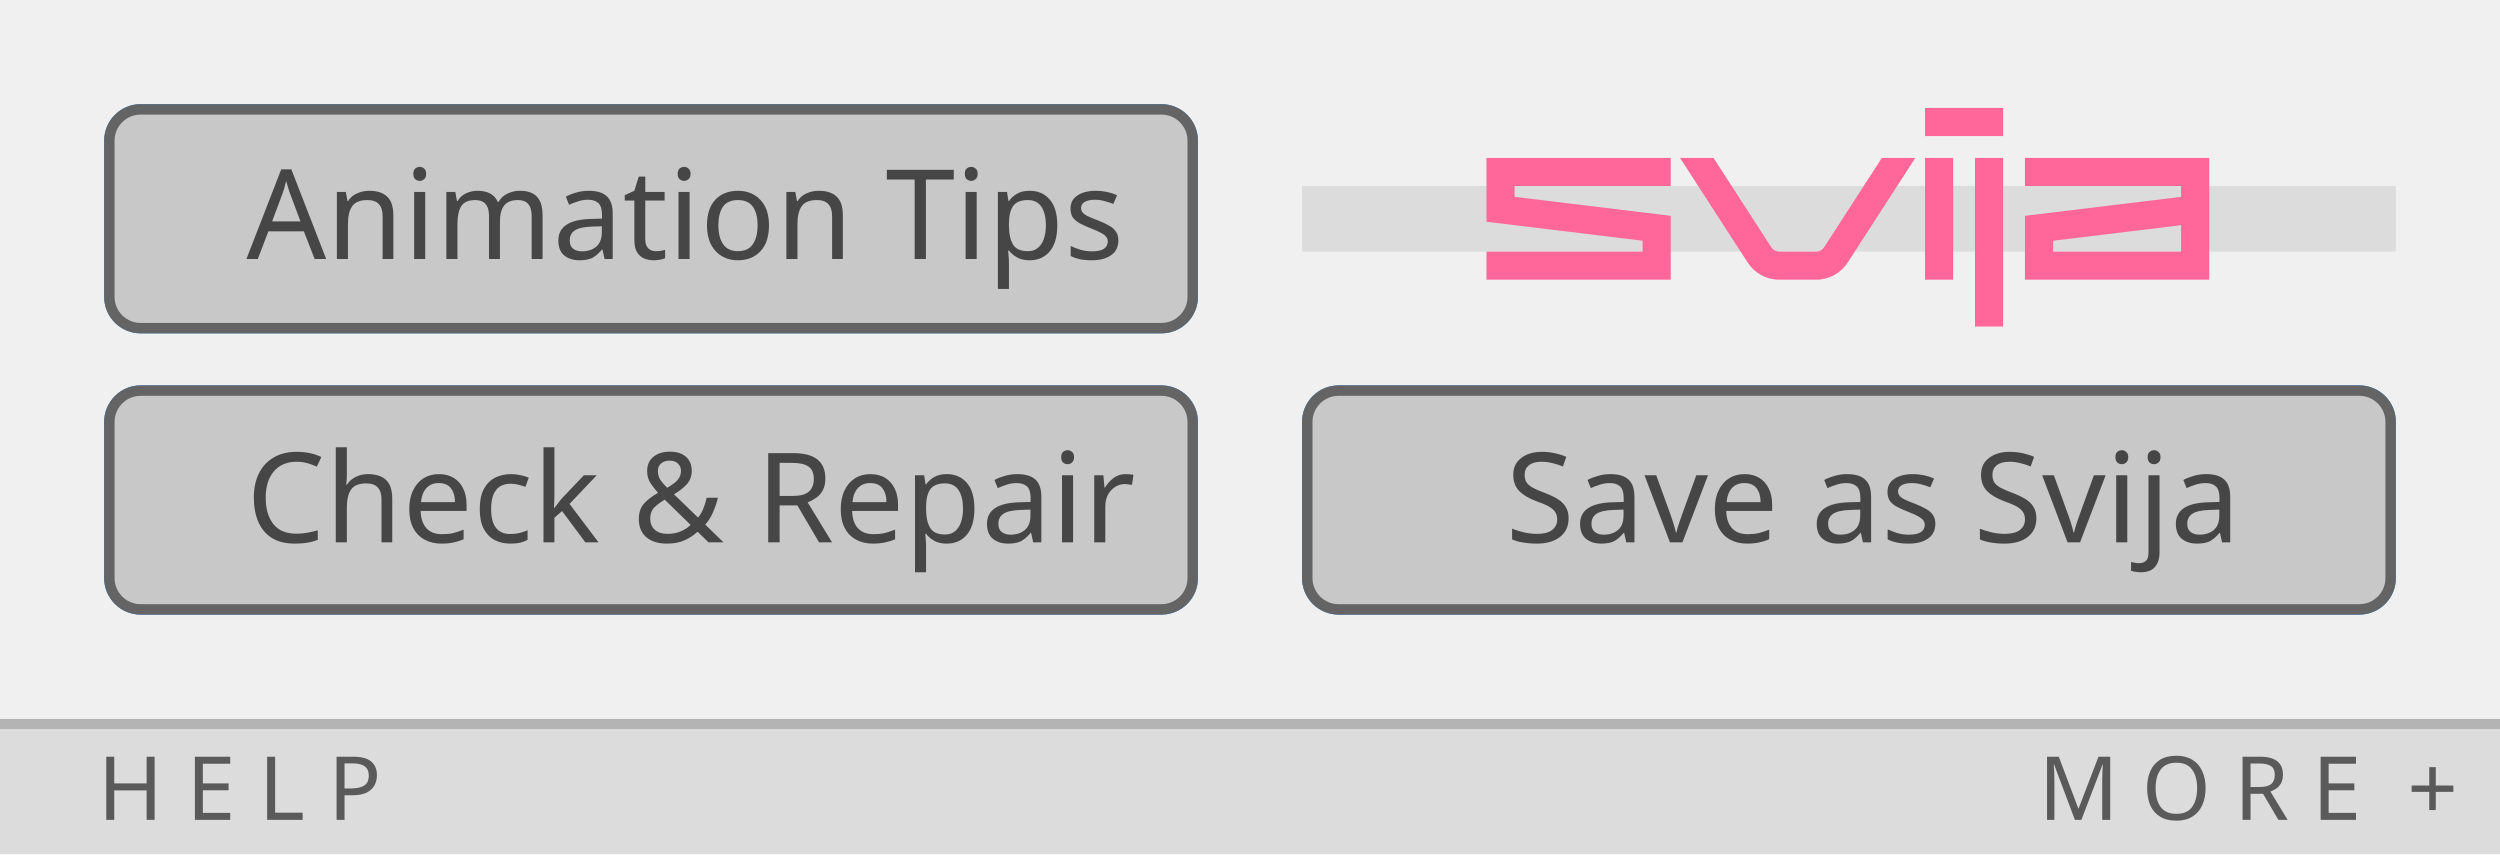
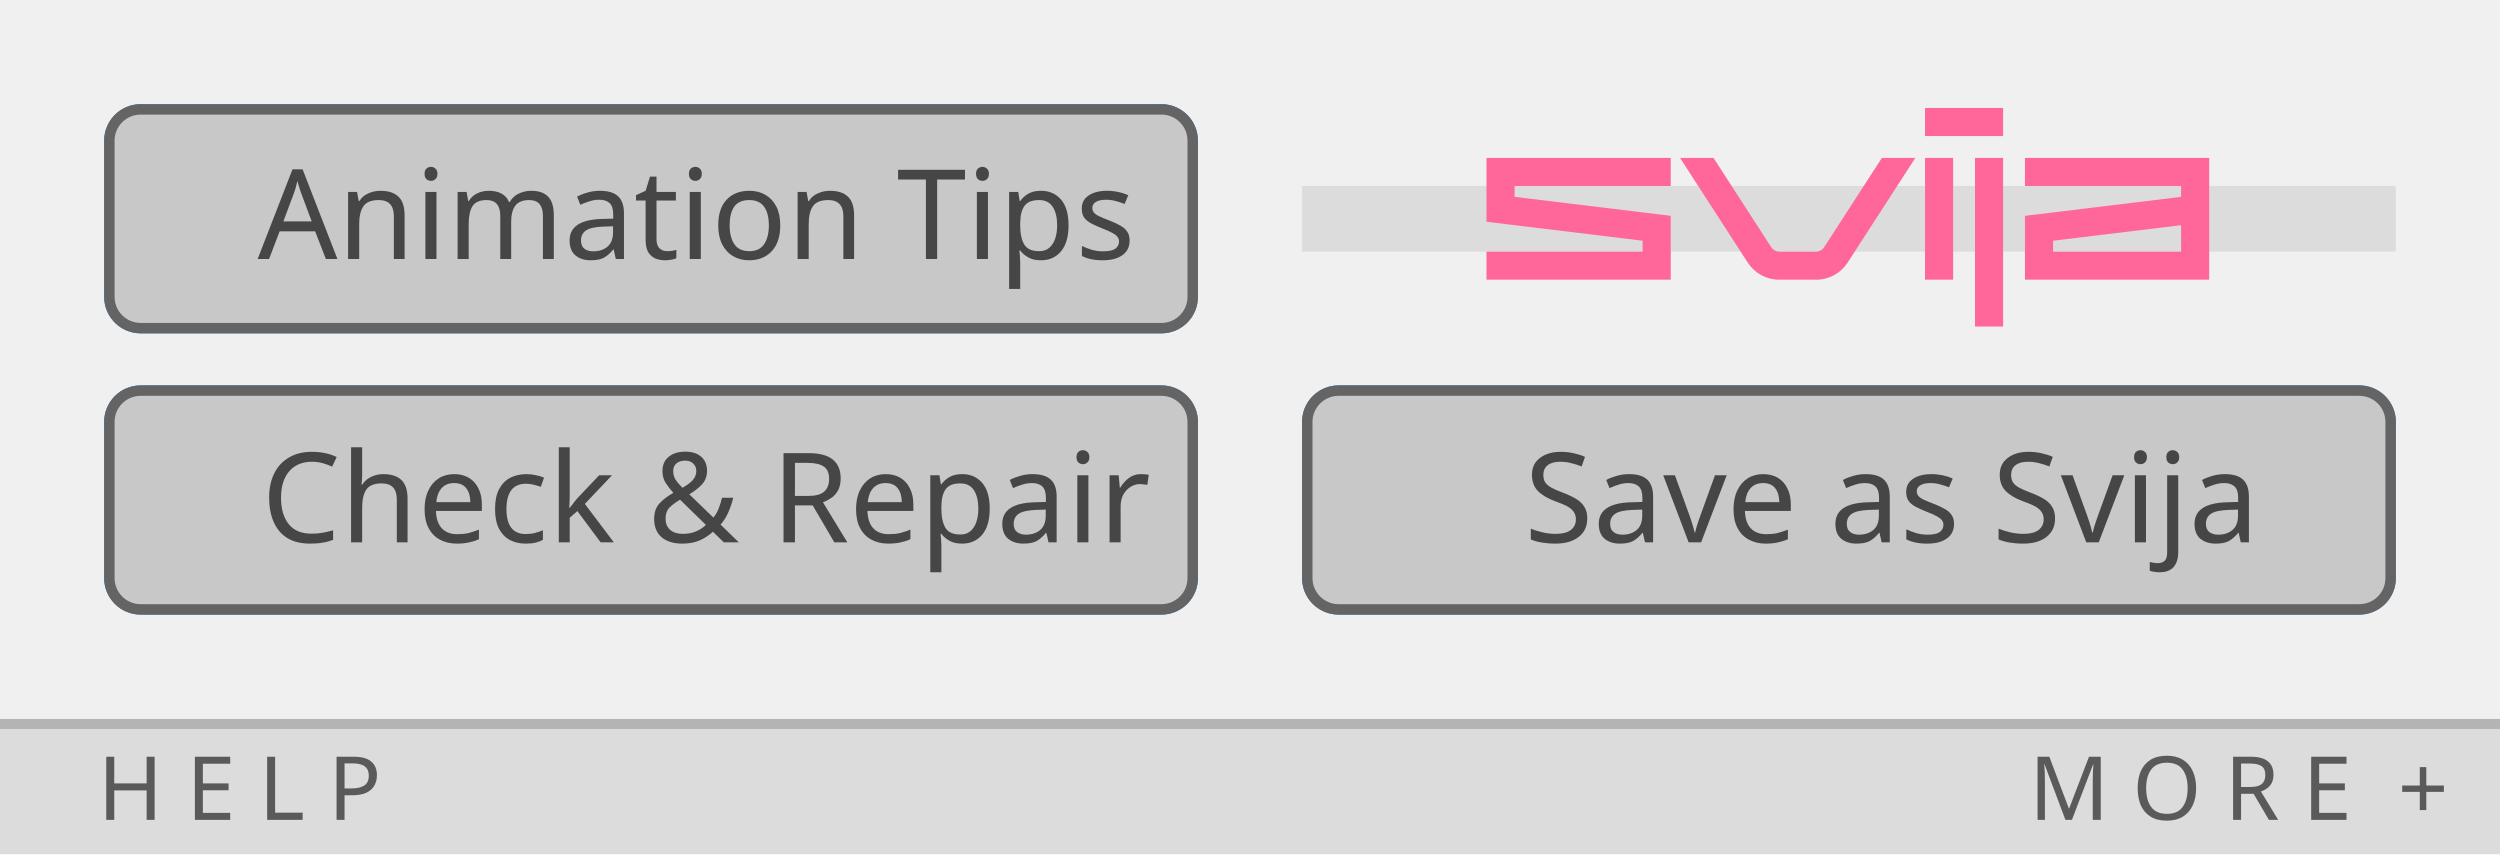
<svg xmlns="http://www.w3.org/2000/svg" xmlns:xlink="http://www.w3.org/1999/xlink" version="1.1" x="0px" y="0px" viewBox="0 0 240 82" style="enable-background:new 0 0 240 82;" xml:space="preserve">
  <style type="text/css">
	.st0{fill:#323232;}
	.st1{fill:#535353;}
	.st2{fill:#B9B9B9;}
	.st3{fill:#F0F0F0;}
	.st4{fill:#181818;}
	.st5{fill:#787878;}
	.st6{fill:#B4B4B4;}
	.st7{fill:#252525;}
	.st8{fill:#464646;}
	.st9{fill:#AAAAAA;}
	.st10{fill:#DCDCDC;}
	.st11{fill:#5A5A5A;}
	.st12{font-family:'SourceSansPro-SemiBold';}
	.st13{font-size:8.5px;}
	.st14{fill:#828282;}
	.st15{fill:#8C8C8C;}
	.st16{fill:#CCFF00;}
	.st17{fill:#FF0088;}
	.st18{fill:#FF6699;}
	.st19{fill:#3C3C3C;}
	.st20{font-size:12px;}
	.st21{fill:#646464;}
	.st22{fill:#969696;}
	.st23{fill:#C8C8C8;}
	.st24{fill:#505050;}
	.st25{fill:#E6E6E6;}
	.st26{fill:#2D8CEB;}
	.st27{opacity:0;}
</style>
  <g id="content__xBB_">
    <g id="background">
      <rect x="0" y="0" class="st3" width="240" height="82" />
    </g>
    <g id="bottom_bar_stroke">
      <g>
        <rect y="69.019" class="st6" width="240" height="1" />
      </g>
    </g>
    <g id="logo_bar_x2C__bar__x26__bottom_bar">
      <g>
        <rect x="125" y="17.85" class="st10" width="105" height="6.3" />
      </g>
      <g>
        <rect y="70" class="st10" width="240" height="12" />
      </g>
    </g>
    <g id="bottom_bar_text">
      <g>
-         <text transform="matrix(1 0 0 1 195.689 78.7061)" class="st11 st12 st13">M O R E  +</text>
+         <text transform="matrix(1 0 0 1 194.7799 78.7061)" class="st11 st12 st13">M O R E  +</text>
      </g>
      <g>
        <text transform="matrix(1 0 0 1 9.3734 78.7061)" class="st11 st12 st13">H E L P</text>
      </g>
    </g>
    <g id="left_help">
	</g>
    <g id="logo__x26__right_help">
      <path class="st18" d="M187.501,15.159h-2.698v11.692h2.698V15.159z M192.298,10.362h-7.495v2.698h7.495V10.362z M192.298,15.159    H189.6v16.189h2.698V15.159z M160.39,26.851h-17.688v-2.698h14.99V23.11l-14.99-1.82v-6.131h17.688v2.698h-14.99v1.042l14.99,1.82    V26.851z M212.084,15.159h-17.688v2.698h14.99v1.042l-14.99,1.82v6.131h17.688V15.159z M197.094,23.11l12.291-1.493v2.535h-12.291    V23.11z M180.661,15.159l-5.55,8.581c-0.167,0.259-0.451,0.413-0.759,0.413h-3.547c-0.308,0-0.592-0.154-0.759-0.413l-5.55-8.581    h-3.213l6.497,10.046c0.666,1.031,1.797,1.646,3.024,1.646h3.547c1.227,0,2.358-0.615,3.024-1.646l6.497-10.046H180.661z" />
    </g>
  </g>
  <g id="buttons__xBB_">
    <g id="bottom_stroke">
      <g>
        <g>
          <path class="st6" d="M111.5,59h-98c-1.93,0-3.5-1.57-3.5-3.5v-15c0-1.93,1.57-3.5,3.5-3.5h98c1.93,0,3.5,1.57,3.5,3.5v15      C115,57.429,113.43,59,111.5,59z" />
        </g>
        <g>
          <path class="st6" d="M226.5,59h-98c-1.93,0-3.5-1.57-3.5-3.5v-15c0-1.93,1.57-3.5,3.5-3.5h98c1.93,0,3.5,1.57,3.5,3.5v15      C230,57.429,228.43,59,226.5,59z" />
        </g>
      </g>
    </g>
    <g id="bottom_fill">
      <g>
        <path class="st10" d="M13.5,38c-1.378,0-2.5,1.122-2.5,2.5v15c0,1.378,1.122,2.5,2.5,2.5h98c1.378,0,2.5-1.122,2.5-2.5v-15     c0-1.378-1.122-2.5-2.5-2.5H13.5z" />
      </g>
      <g>
        <path class="st10" d="M128.5,38c-1.379,0-2.5,1.122-2.5,2.5v15c0,1.378,1.121,2.5,2.5,2.5h98c1.379,0,2.5-1.122,2.5-2.5v-15     c0-1.378-1.121-2.5-2.5-2.5H128.5z" />
      </g>
    </g>
    <g id="bottom_label">
      <g>
-         <text transform="matrix(1 0 0 1 23.633 52.0625)" class="st11 st12 st20">Check &amp; Repair</text>
+         <text transform="matrix(1 0 0 1 25.1027 52.0625)" class="st11 st12 st20">Check &amp; Repair</text>
      </g>
      <g>
-         <text transform="matrix(1 0 0 1 144.5544 52.0625)" class="st11 st12 st20">Save as Svija</text>
+         <text transform="matrix(1 0 0 1 146.3483 52.0625)" class="st11 st12 st20">Save as Svija</text>
      </g>
    </g>
    <g id="top_stroke">
      <g>
        <g>
          <path class="st23" d="M111.5,32h-98c-1.93,0-3.5-1.57-3.5-3.5v-15c0-1.93,1.57-3.5,3.5-3.5h98c1.93,0,3.5,1.57,3.5,3.5v15      C115,30.429,113.43,32,111.5,32z" />
        </g>
      </g>
    </g>
    <g id="top_fill">
      <g>
        <path class="st25" d="M13.5,11c-1.378,0-2.5,1.122-2.5,2.5v15c0,1.378,1.122,2.5,2.5,2.5h98c1.378,0,2.5-1.122,2.5-2.5v-15     c0-1.378-1.122-2.5-2.5-2.5H13.5z" />
      </g>
    </g>
    <g id="top_label">
      <g>
-         <text transform="matrix(1 0 0 1 23.656 24.8624)" class="st5 st12 st20">Animation Tips</text>
+         <text transform="matrix(1 0 0 1 24.736 24.8624)" class="st5 st12 st20">Animation Tips</text>
      </g>
    </g>
  </g>
  <g id="mouseover__xBB_">
    <g id="mouseover_3">
      <g id="mov3-02">
        <path class="st26" d="M226.5,59h-98c-1.93,0-3.5-1.57-3.5-3.5v-15c0-1.93,1.57-3.5,3.5-3.5h98c1.93,0,3.5,1.57,3.5,3.5v15     C230,57.429,228.43,59,226.5,59z" />
        <path class="st23" d="M128.5,38c-1.379,0-2.5,1.122-2.5,2.5v15c0,1.378,1.121,2.5,2.5,2.5h98c1.379,0,2.5-1.122,2.5-2.5v-15     c0-1.378-1.121-2.5-2.5-2.5H128.5z" />
        <g>
-           <text transform="matrix(1 0 0 1 144.5544 52.0625)" class="st0 st12 st20">Save as Svija</text>
+           <text transform="matrix(1 0 0 1 146.3483 52.0625)" class="st0 st12 st20">Save as Svija</text>
        </g>
      </g>
      <g id="mov3-01">
        <path class="st26" d="M111.5,59h-98c-1.93,0-3.5-1.57-3.5-3.5v-15c0-1.93,1.57-3.5,3.5-3.5h98c1.93,0,3.5,1.57,3.5,3.5v15     C115,57.429,113.43,59,111.5,59z" />
        <path class="st23" d="M13.5,38c-1.378,0-2.5,1.122-2.5,2.5v15c0,1.378,1.122,2.5,2.5,2.5h98c1.378,0,2.5-1.122,2.5-2.5v-15     c0-1.378-1.122-2.5-2.5-2.5H13.5z" />
        <g>
-           <text transform="matrix(1 0 0 1 23.633 52.0625)" class="st0 st12 st20">Check &amp; Repair</text>
+           <text transform="matrix(1 0 0 1 25.1027 52.0625)" class="st0 st12 st20">Check &amp; Repair</text>
        </g>
      </g>
      <g id="mov3-00">
        <path class="st26" d="M111.5,32h-98c-1.93,0-3.5-1.57-3.5-3.5v-15c0-1.93,1.57-3.5,3.5-3.5h98c1.93,0,3.5,1.57,3.5,3.5v15     C115,30.429,113.43,32,111.5,32z" />
        <path class="st23" d="M13.5,11c-1.378,0-2.5,1.122-2.5,2.5v15c0,1.378,1.122,2.5,2.5,2.5h98c1.378,0,2.5-1.122,2.5-2.5v-15     c0-1.378-1.122-2.5-2.5-2.5H13.5z" />
        <g>
-           <text transform="matrix(1 0 0 1 23.656 24.8624)" class="st0 st12 st20">Animation Tips</text>
+           <text transform="matrix(1 0 0 1 24.736 24.8624)" class="st0 st12 st20">Animation Tips</text>
        </g>
      </g>
    </g>
    <g id="mouseover_2">
	</g>
    <g id="mouseover_1">
	</g>
    <g id="mouseover_0">
	</g>
  </g>
  <g id="mousedowns__xBB_">
    <g id="mousedown_3">
      <g id="mod3-02">
        <path class="st21" d="M226.5,59h-98c-1.93,0-3.5-1.57-3.5-3.5v-15c0-1.93,1.57-3.5,3.5-3.5h98c1.93,0,3.5,1.57,3.5,3.5v15     C230,57.429,228.43,59,226.5,59z" />
        <path class="st23" d="M128.5,38c-1.379,0-2.5,1.122-2.5,2.5v15c0,1.378,1.121,2.5,2.5,2.5h98c1.379,0,2.5-1.122,2.5-2.5v-15     c0-1.378-1.121-2.5-2.5-2.5H128.5z" />
        <g>
-           <text transform="matrix(1 0 0 1 144.5544 52.0625)" class="st8 st12 st20">Save as Svija</text>
+           <text transform="matrix(1 0 0 1 146.3483 52.0625)" class="st8 st12 st20">Save as Svija</text>
        </g>
      </g>
      <g id="mod3-01">
        <path class="st21" d="M111.5,59h-98c-1.93,0-3.5-1.57-3.5-3.5v-15c0-1.93,1.57-3.5,3.5-3.5h98c1.93,0,3.5,1.57,3.5,3.5v15     C115,57.429,113.43,59,111.5,59z" />
        <path class="st23" d="M13.5,38c-1.378,0-2.5,1.122-2.5,2.5v15c0,1.378,1.122,2.5,2.5,2.5h98c1.378,0,2.5-1.122,2.5-2.5v-15     c0-1.378-1.122-2.5-2.5-2.5H13.5z" />
        <g>
-           <text transform="matrix(1 0 0 1 23.633 52.0625)" class="st8 st12 st20">Check &amp; Repair</text>
+           <text transform="matrix(1 0 0 1 25.1027 52.0625)" class="st8 st12 st20">Check &amp; Repair</text>
        </g>
      </g>
      <g id="mod3-00">
        <path class="st21" d="M111.5,32h-98c-1.93,0-3.5-1.57-3.5-3.5v-15c0-1.93,1.57-3.5,3.5-3.5h98c1.93,0,3.5,1.57,3.5,3.5v15     C115,30.429,113.43,32,111.5,32z" />
        <path class="st23" d="M13.5,11c-1.378,0-2.5,1.122-2.5,2.5v15c0,1.378,1.122,2.5,2.5,2.5h98c1.378,0,2.5-1.122,2.5-2.5v-15     c0-1.378-1.122-2.5-2.5-2.5H13.5z" />
        <g>
-           <text transform="matrix(1 0 0 1 23.656 24.8624)" class="st8 st12 st20">Animation Tips</text>
+           <text transform="matrix(1 0 0 1 24.736 24.8624)" class="st8 st12 st20">Animation Tips</text>
        </g>
      </g>
    </g>
    <g id="mousedown_2">
	</g>
    <g id="mousedown_1">
	</g>
    <g id="mousedown_0">
	</g>
  </g>
  <g id="ai_links__xBB_">
    <g id="history.back_x28__x29__x3B_">
	</g>
    <g id="bottom_bar">
      <a xlink:href="javascript:openLink('more.html');">
        <rect x="150" y="69" class="st27" width="90" height="13" />
      </a>
      <a xlink:href="javascript:openLink('lessHelp.html');">
        <rect x="0" y="69" class="st27" width="43.2" height="13" />
      </a>
    </g>
  </g>
  <g id="listener_links__xBB_">
    <g id="links3">
      <rect id="link3-02" x="122" y="34.5" class="st27" width="111" height="27.5" />
      <rect id="link3-01" x="7" y="34.5" class="st27" width="111" height="27.5" />
      <rect id="link3-00" x="7" y="7" class="st27" width="111" height="27.5" />
    </g>
    <g id="links2">
	</g>
    <g id="links1">
	</g>
    <g id="links0">
	</g>
  </g>
</svg>
